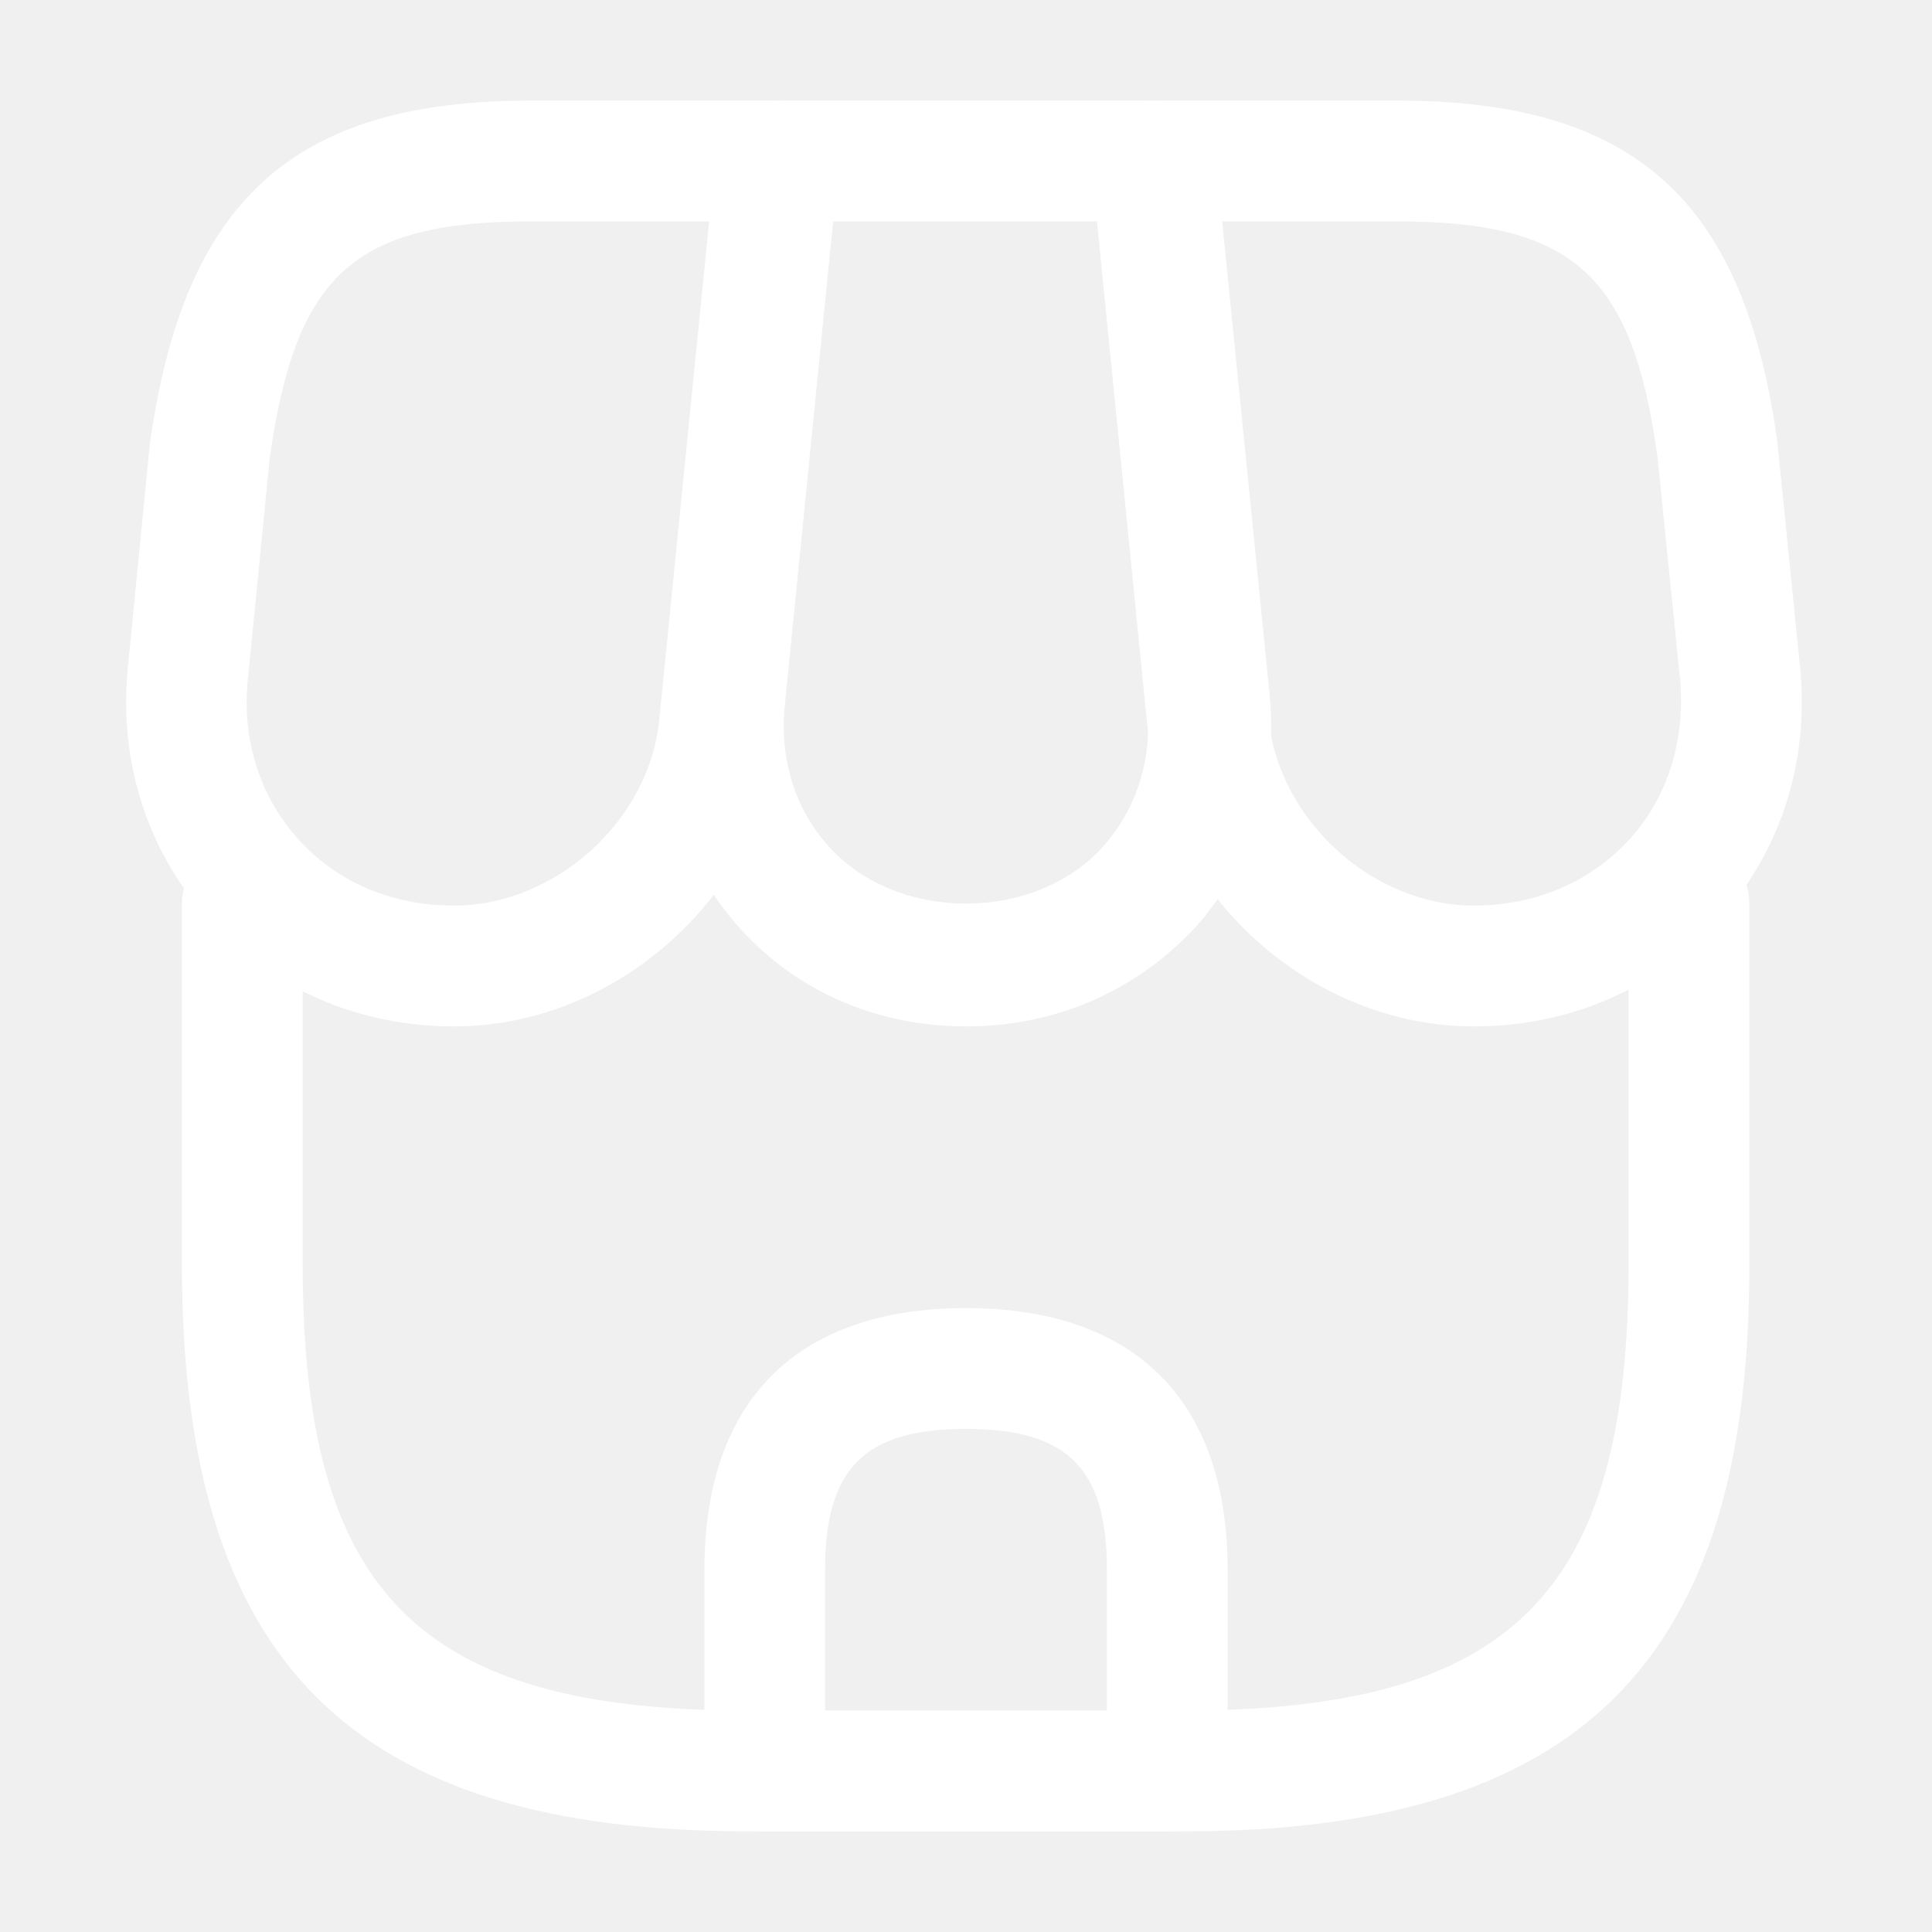
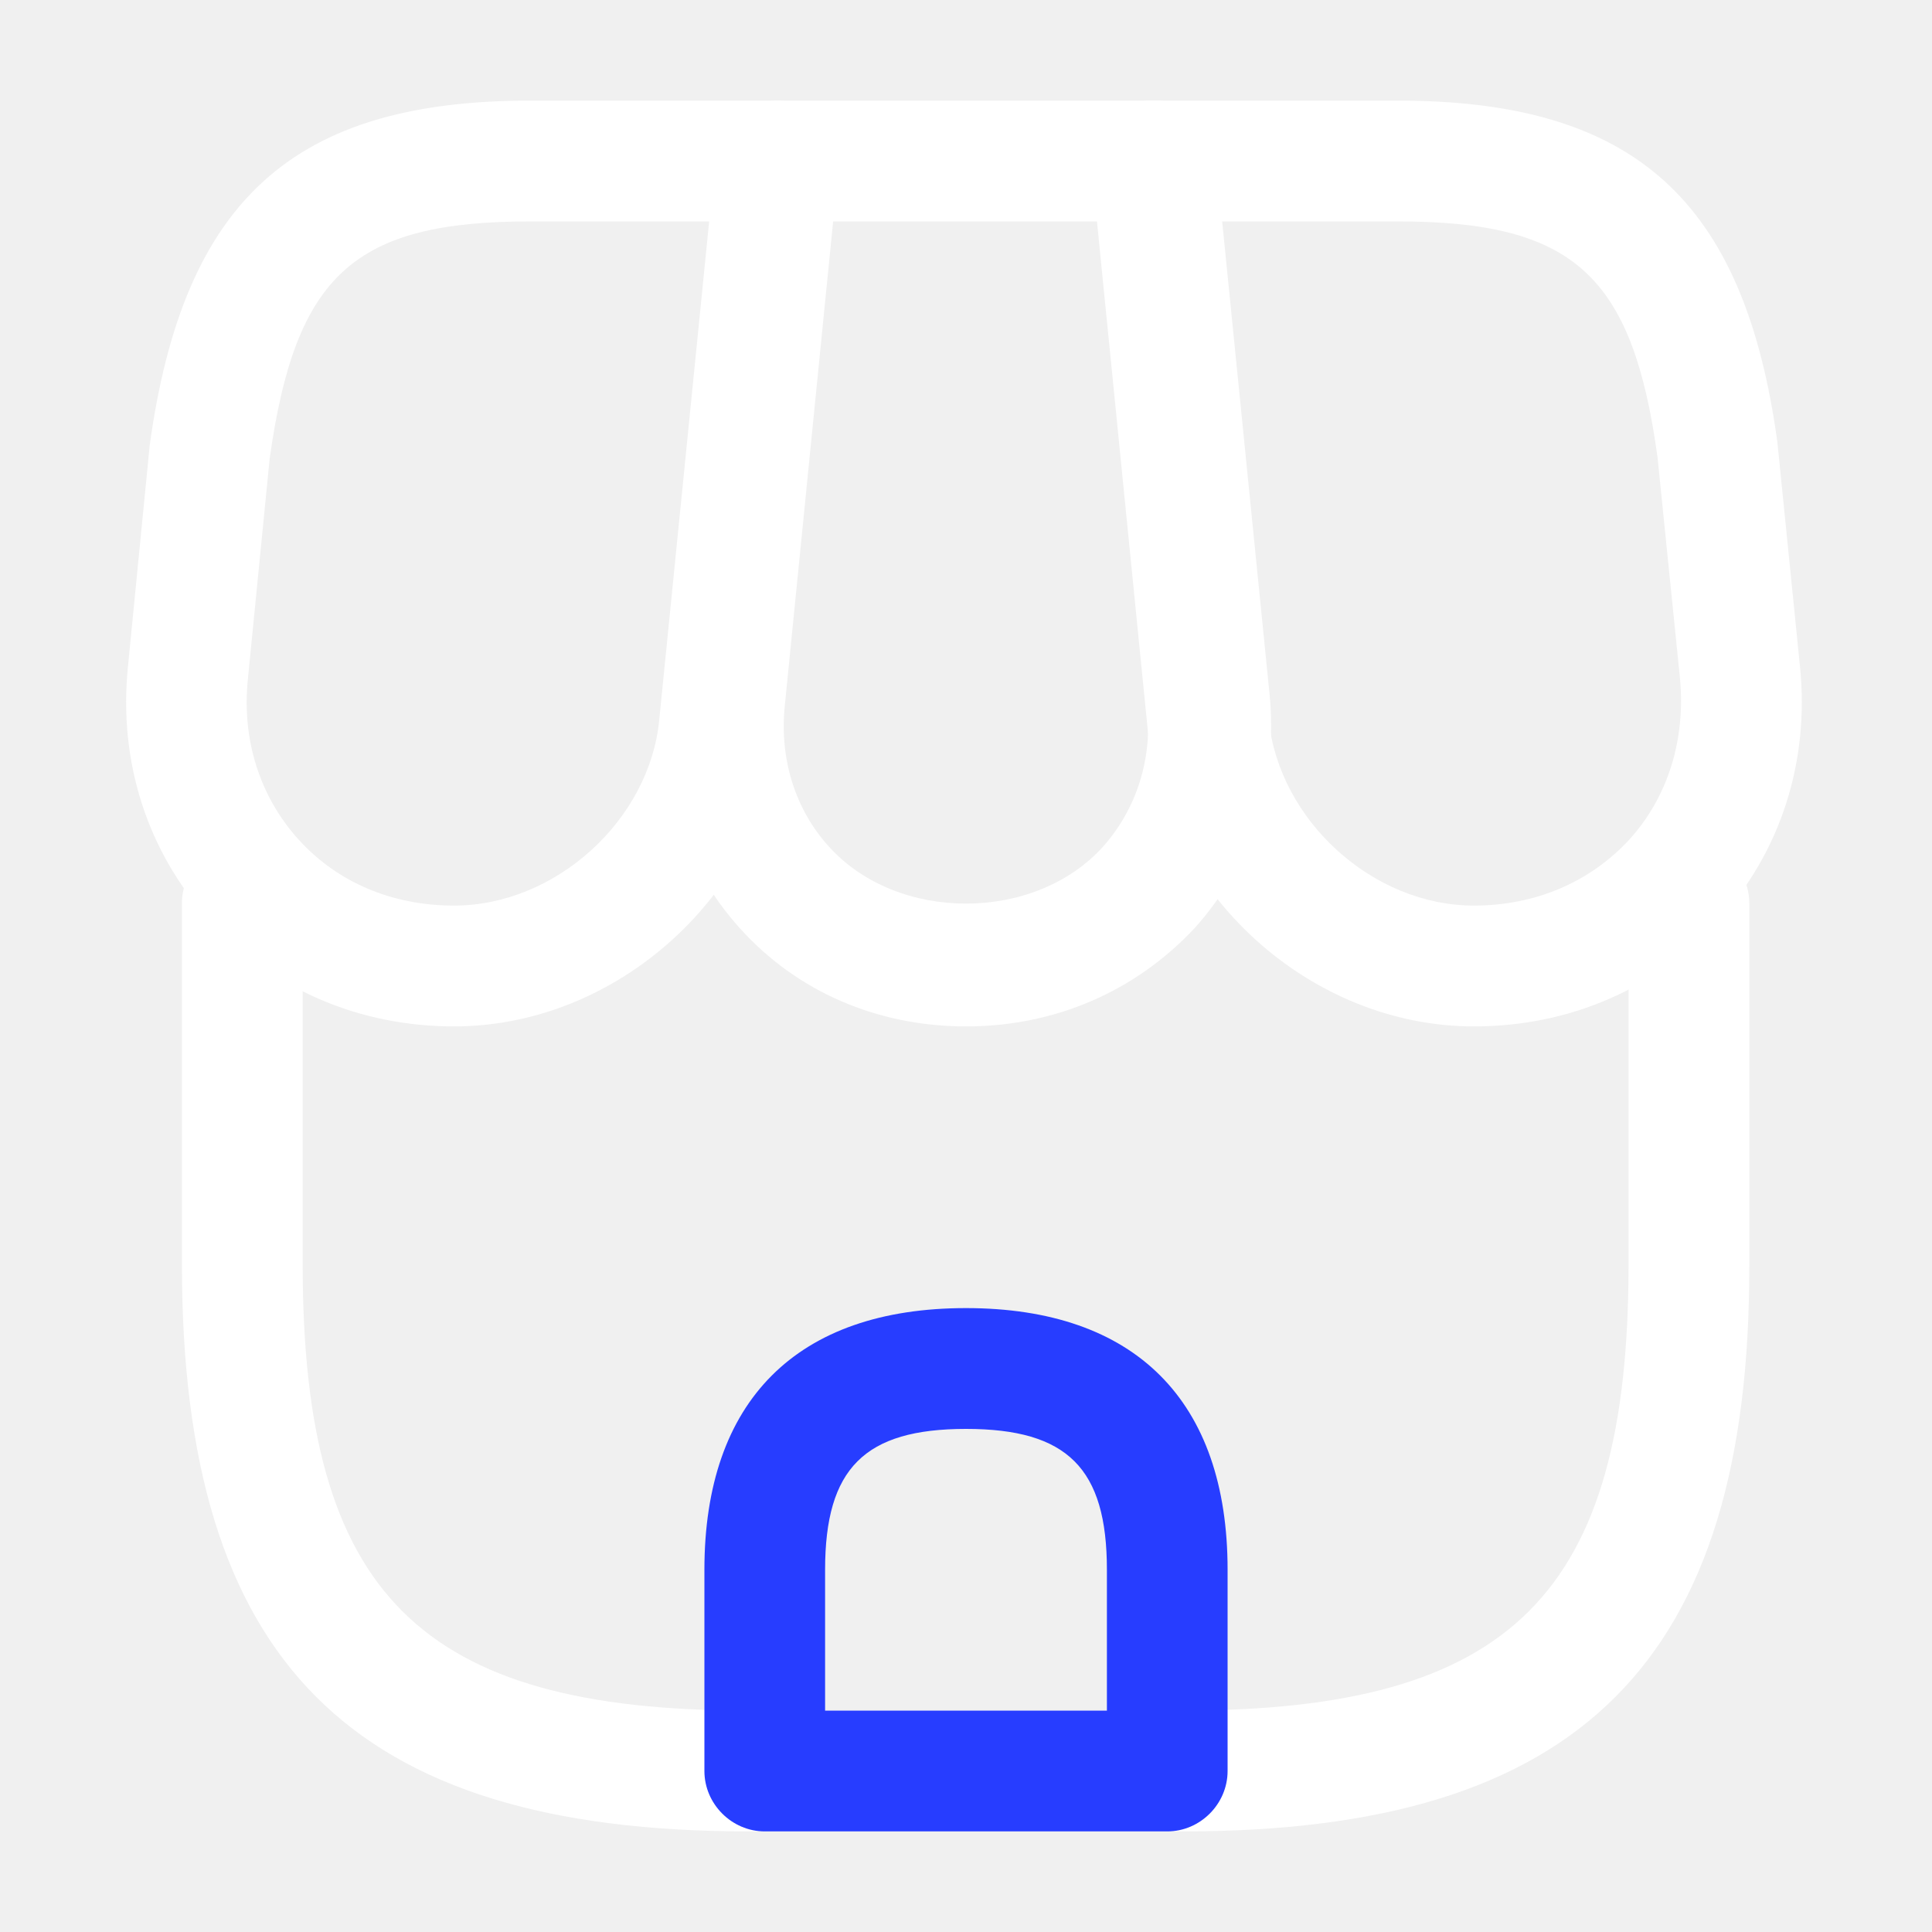
<svg xmlns="http://www.w3.org/2000/svg" width="30" height="30" viewBox="0 0 30 30" fill="none">
-   <path d="M18.375 28.437H11.625C5.45 28.437 2.825 25.8 2.825 19.637V14.025C2.825 13.512 3.25 13.087 3.763 13.087C4.275 13.087 4.7 13.512 4.7 14.025V19.637C4.7 24.75 6.513 26.562 11.625 26.562H18.363C23.475 26.562 25.288 24.75 25.288 19.637V14.025C25.288 13.512 25.713 13.087 26.225 13.087C26.738 13.087 27.163 13.512 27.163 14.025V19.637C27.175 25.8 24.538 28.437 18.375 28.437Z" fill="white" />
+   <path d="M18.375 28.438H11.625C5.45 28.438 2.825 25.8 2.825 19.637V14.025C2.825 13.512 3.25 13.088 3.763 13.088C4.275 13.088 4.7 13.512 4.7 14.025V19.637C4.7 24.75 6.513 26.562 11.625 26.562H18.363C23.475 26.562 25.288 24.75 25.288 19.637V14.025C25.288 13.512 25.713 13.088 26.225 13.088C26.738 13.088 27.163 13.512 27.163 14.025V19.637C27.175 25.8 24.538 28.438 18.375 28.438Z" fill="white" />
  <path d="M15 15.938C13.625 15.938 12.375 15.4 11.487 14.412C10.6 13.425 10.187 12.137 10.325 10.762L11.162 2.413C11.212 1.938 11.612 1.562 12.1 1.562H17.937C18.425 1.562 18.825 1.925 18.875 2.413L19.712 10.762C19.85 12.137 19.437 13.425 18.55 14.412C17.625 15.4 16.375 15.938 15 15.938ZM12.937 3.438L12.187 10.95C12.1 11.787 12.35 12.575 12.875 13.15C13.937 14.325 16.062 14.325 17.125 13.15C17.65 12.562 17.9 11.775 17.812 10.95L17.062 3.438H12.937Z" fill="white" />
  <path d="M22.887 15.938C20.35 15.938 18.087 13.887 17.825 11.363L16.95 2.6C16.925 2.337 17.012 2.075 17.188 1.875C17.363 1.675 17.613 1.562 17.887 1.562H21.7C25.375 1.562 27.087 3.1 27.6 6.875L27.95 10.35C28.1 11.825 27.65 13.225 26.688 14.287C25.725 15.35 24.375 15.938 22.887 15.938ZM18.925 3.438L19.7 11.175C19.863 12.738 21.312 14.062 22.887 14.062C23.837 14.062 24.688 13.7 25.3 13.037C25.9 12.375 26.175 11.488 26.087 10.537L25.738 7.1C25.35 4.275 24.438 3.438 21.7 3.438H18.925Z" fill="white" />
  <path d="M7.05 15.938C5.562 15.938 4.212 15.35 3.25 14.287C2.287 13.225 1.837 11.825 1.987 10.35L2.325 6.912C2.85 3.1 4.562 1.562 8.237 1.562H12.05C12.312 1.562 12.562 1.675 12.75 1.875C12.937 2.075 13.012 2.337 12.987 2.6L12.112 11.363C11.85 13.887 9.587 15.938 7.05 15.938ZM8.237 3.438C5.5 3.438 4.587 4.263 4.187 7.125L3.85 10.537C3.75 11.488 4.037 12.375 4.637 13.037C5.237 13.7 6.087 14.062 7.05 14.062C8.625 14.062 10.087 12.738 10.237 11.175L11.012 3.438H8.237Z" fill="white" />
-   <path d="M18.125 28.438H11.875C11.363 28.438 10.938 28.012 10.938 27.5V24.375C10.938 21.75 12.375 20.312 15 20.312C17.625 20.312 19.062 21.75 19.062 24.375V27.5C19.062 28.012 18.637 28.438 18.125 28.438ZM12.812 26.562H17.188V24.375C17.188 22.8 16.575 22.188 15 22.188C13.425 22.188 12.812 22.8 12.812 24.375V26.562Z" fill="white" />
+   <path d="M18.125 28.438H11.875C11.363 28.438 10.938 28.012 10.938 27.5V24.375C10.938 21.75 12.375 20.312 15 20.312C17.625 20.312 19.062 21.75 19.062 24.375V27.5C19.062 28.012 18.637 28.438 18.125 28.438ZM12.812 26.562H17.188V24.375C17.188 22.8 16.575 22.188 15 22.188C13.425 22.188 12.812 22.8 12.812 24.375V26.562Z" fill="#273DFF" />
</svg>
